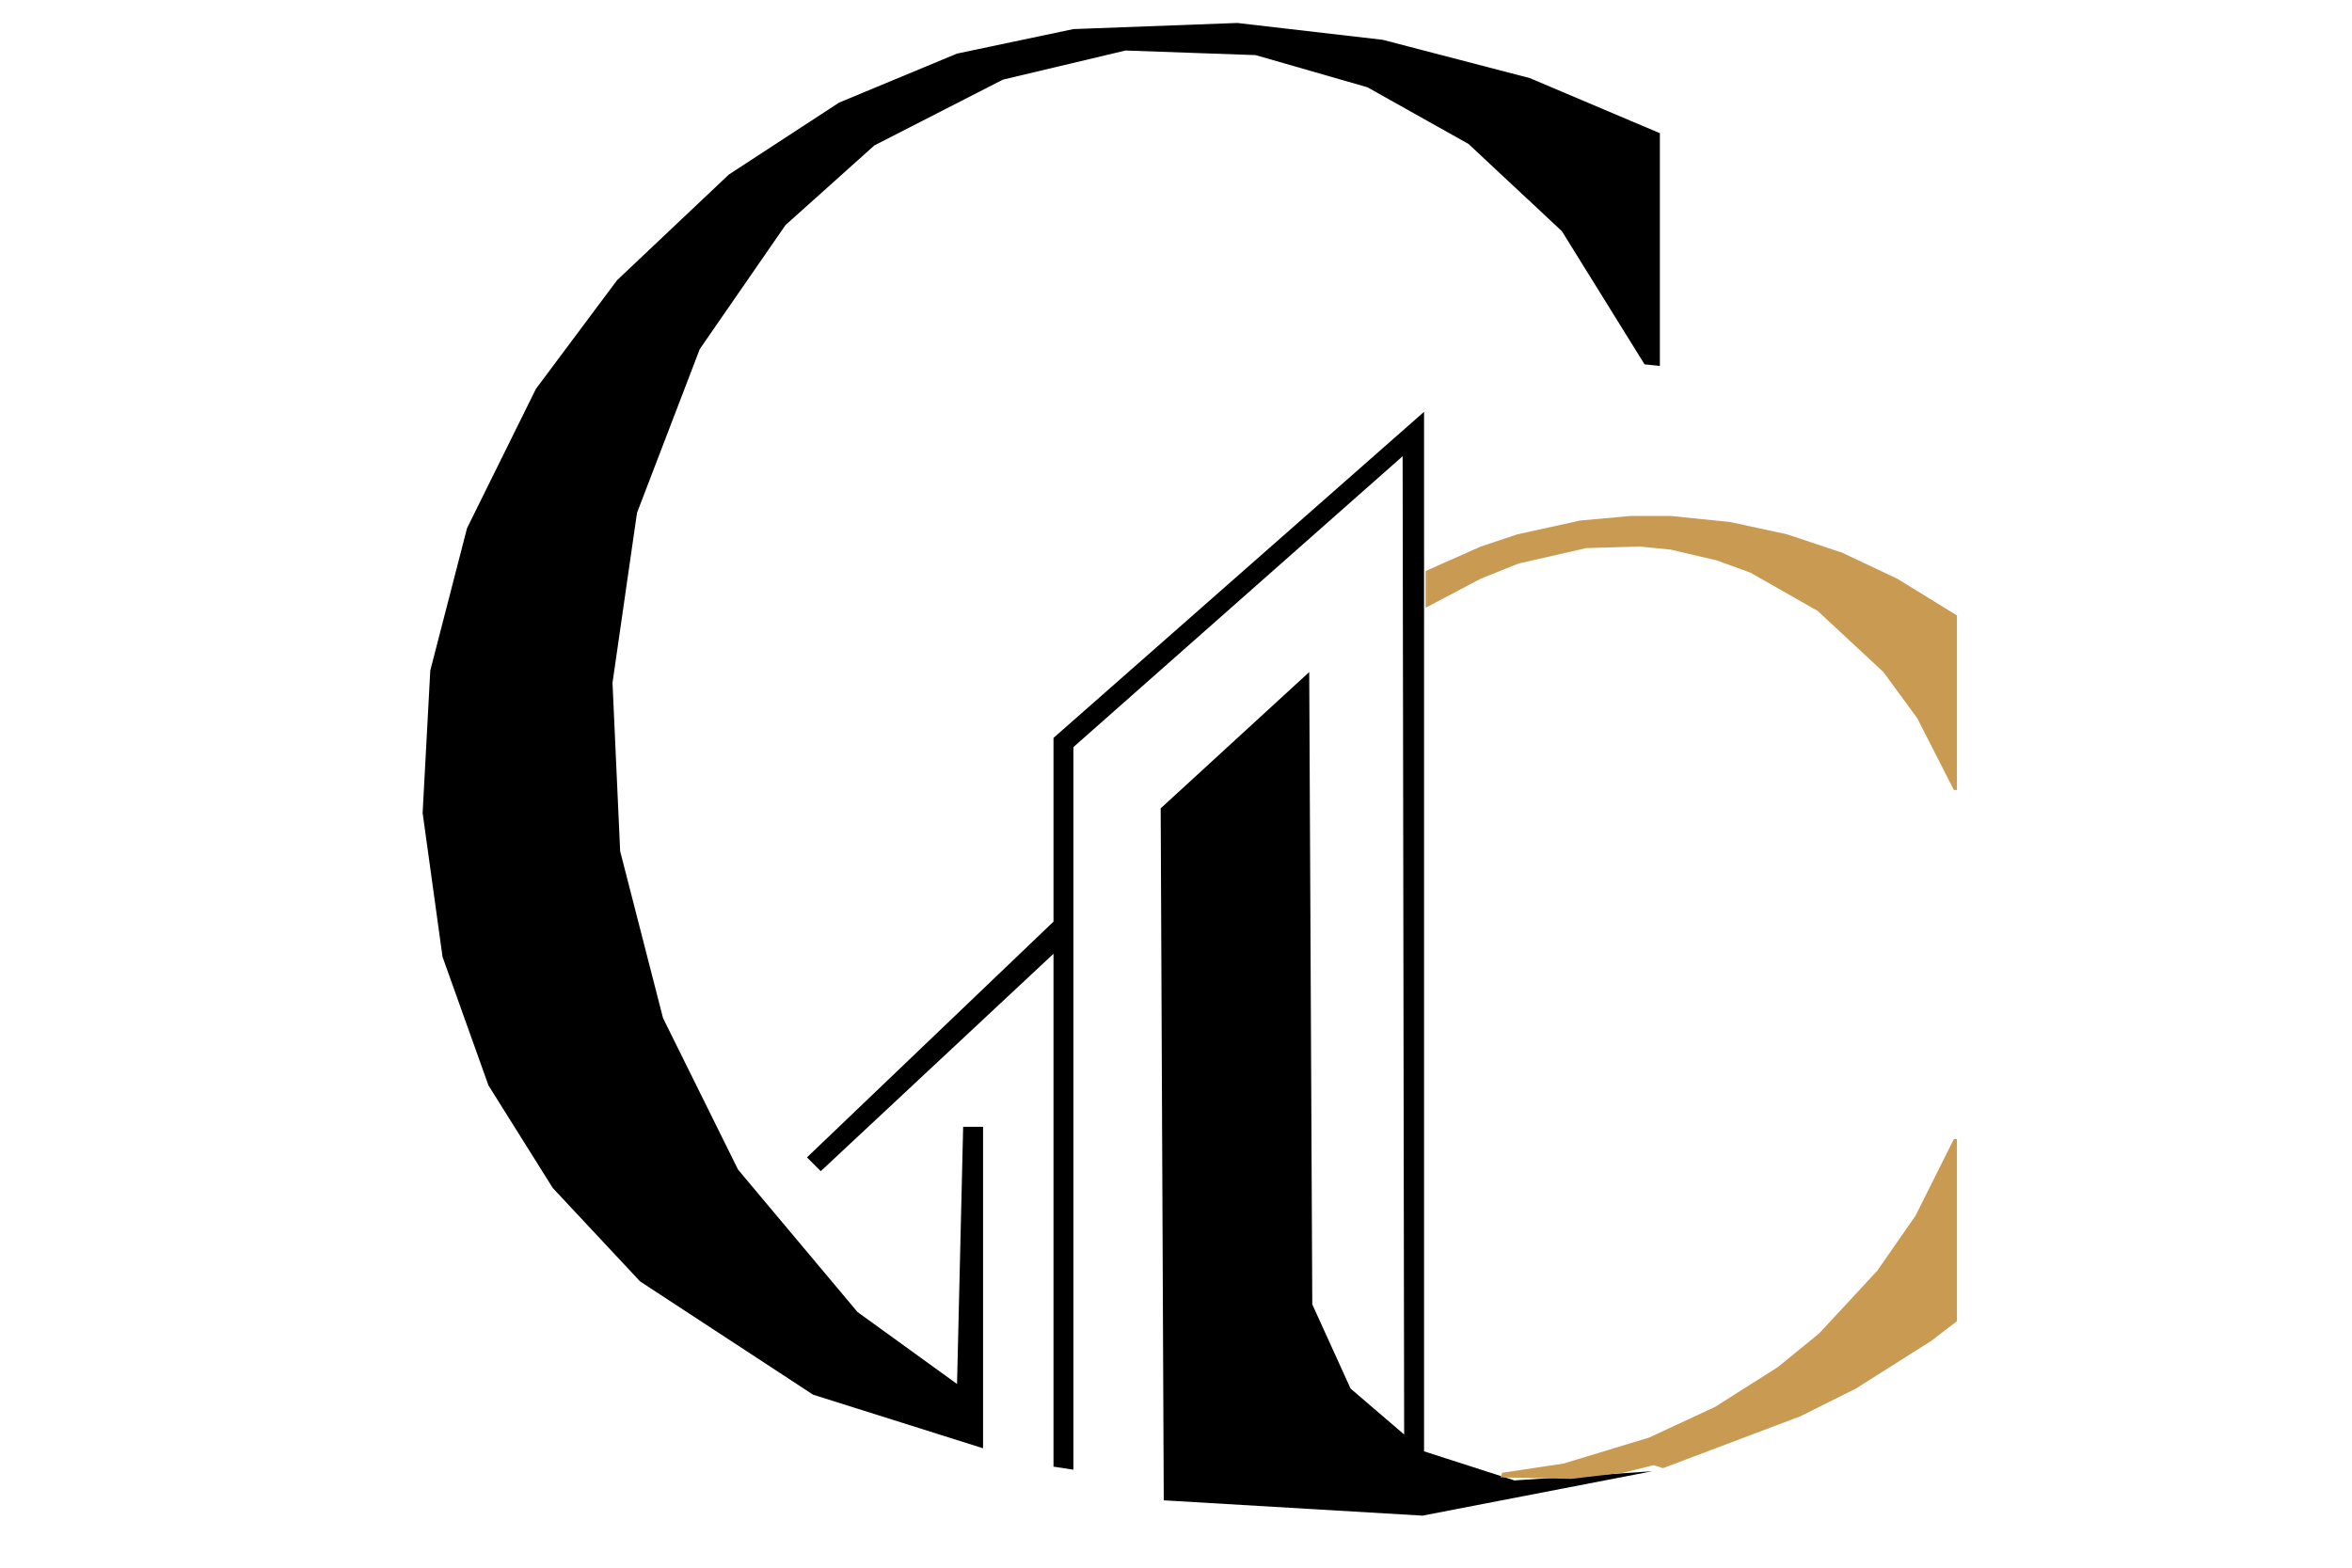
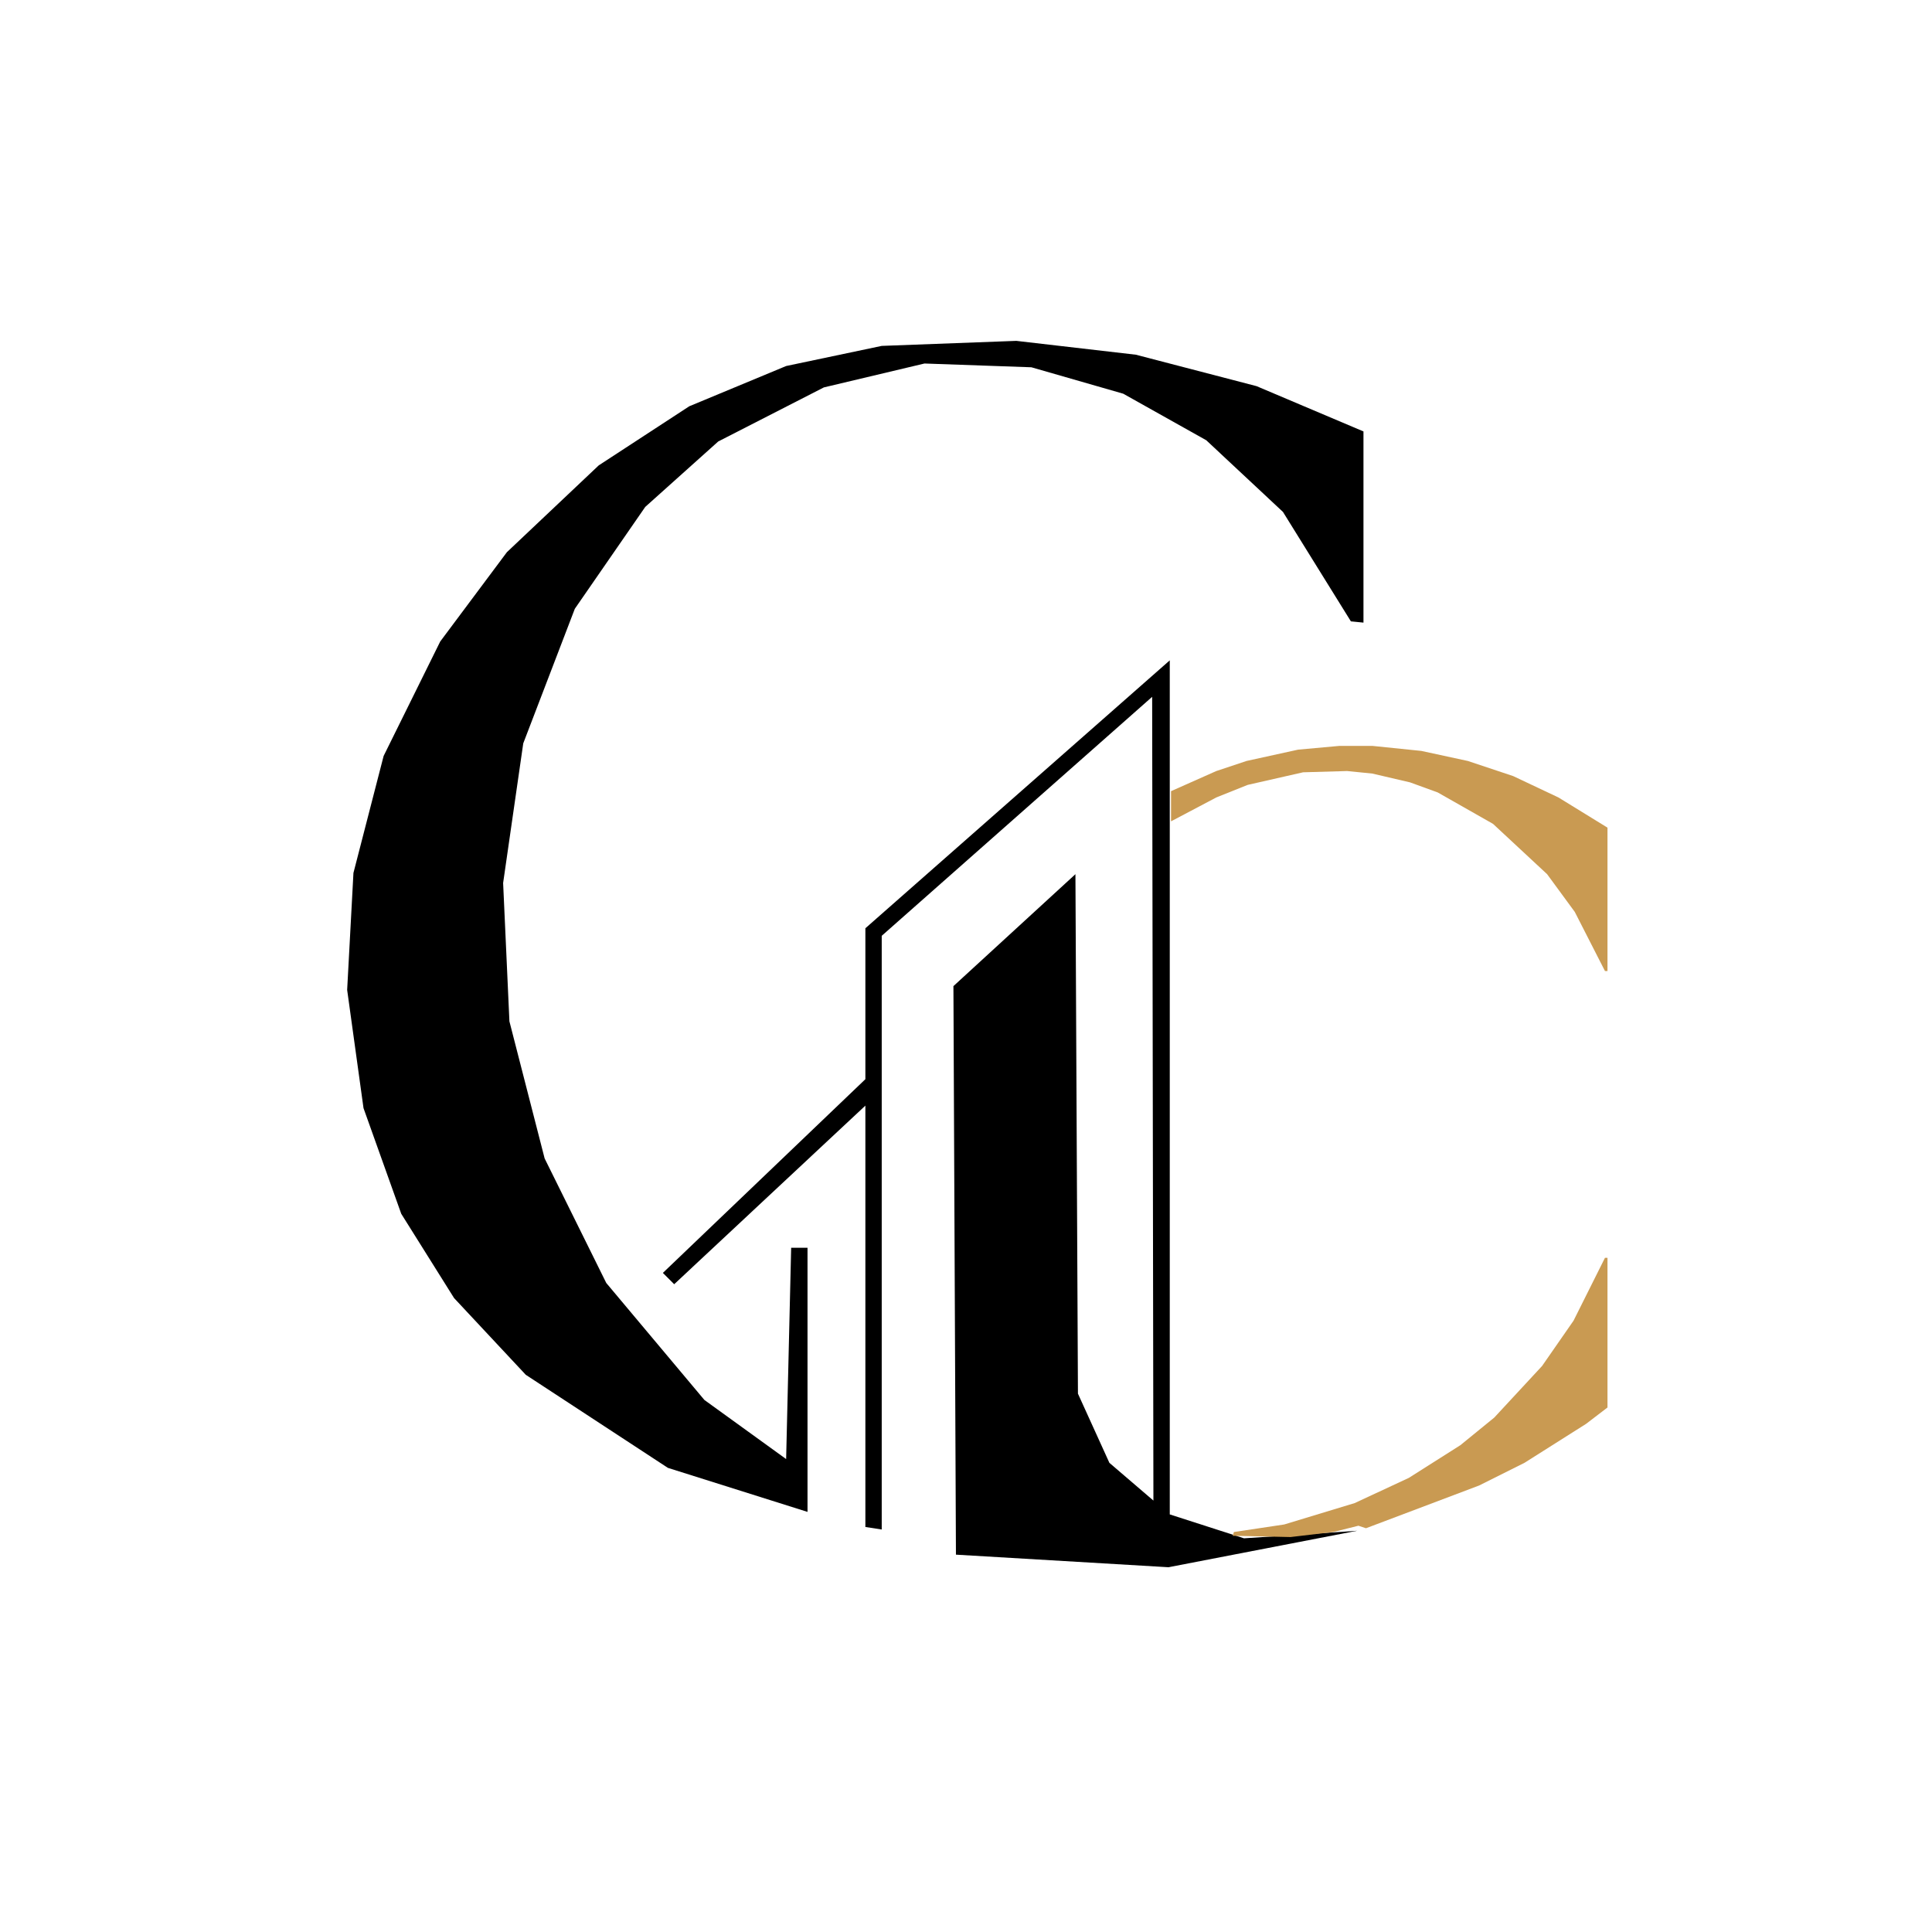
- <svg xmlns="http://www.w3.org/2000/svg" viewBox="0 0 1536 1024" width="1536" height="1024">
+ <svg xmlns="http://www.w3.org/2000/svg" viewBox="0 0 1536 1024" width="80" height="80">
  <g fill-rule="evenodd" clip-rule="evenodd">
    <path fill="#000000" d="M 930.00,269.00 L 688.00,482.00 L 688.00,602.00 L 527.00,756.00 L 536.00,765.00 L 688.00,623.00 L 688.00,958.00 L 701.00,960.00 L 701.00,488.00 L 916.00,298.00 L 917.00,937.00 L 882.00,907.00 L 857.00,852.00 L 855.00,439.00 L 758.00,528.00 L 760.00,980.00 L 929.00,990.00 L 1079.00,961.00 L 989.00,967.00 L 930.00,948.00 Z M 1084.00,87.00 L 999.00,51.00 L 903.00,26.00 L 808.00,15.00 L 701.00,19.00 L 625.00,35.00 L 548.00,67.00 L 476.00,114.00 L 403.00,183.00 L 350.00,254.00 L 305.00,345.00 L 281.00,438.00 L 276.00,531.00 L 289.00,625.00 L 319.00,709.00 L 361.00,776.00 L 418.00,837.00 L 531.00,911.00 L 642.00,946.00 L 642.00,736.00 L 629.00,736.00 L 625.00,904.00 L 560.00,857.00 L 482.00,764.00 L 433.00,665.00 L 405.00,556.00 L 400.00,446.00 L 416.00,335.00 L 457.00,228.00 L 513.00,147.00 L 571.00,95.00 L 655.00,52.00 L 735.00,33.00 L 820.00,36.00 L 893.00,57.00 L 959.00,94.00 L 1020.00,151.00 L 1074.00,238.00 L 1084.00,239.00 Z" />
    <path fill="#C99A52" d="M 1278.00,744.00 L 1276.00,744.00 L 1251.00,794.00 L 1226.00,830.00 L 1188.00,871.00 L 1161.00,893.00 L 1120.00,919.00 L 1077.00,939.00 L 1021.00,956.00 L 981.00,962.00 L 980.00,965.00 L 1026.00,966.00 L 1060.00,962.00 L 1080.00,957.00 L 1086.00,959.00 L 1176.00,925.00 L 1212.00,907.00 L 1261.00,876.00 L 1278.00,863.00 Z M 931.00,373.00 L 931.00,397.00 L 967.00,378.00 L 992.00,368.00 L 1036.00,358.00 L 1071.00,357.00 L 1091.00,359.00 L 1121.00,366.00 L 1143.00,374.00 L 1187.00,399.00 L 1230.00,439.00 L 1252.00,469.00 L 1276.00,516.00 L 1278.00,516.00 L 1278.00,402.00 L 1239.00,378.00 L 1203.00,361.00 L 1167.00,349.00 L 1130.00,341.00 L 1091.00,337.00 L 1065.00,337.00 L 1032.00,340.00 L 991.00,349.00 L 967.00,357.00 Z" />
  </g>
</svg>
